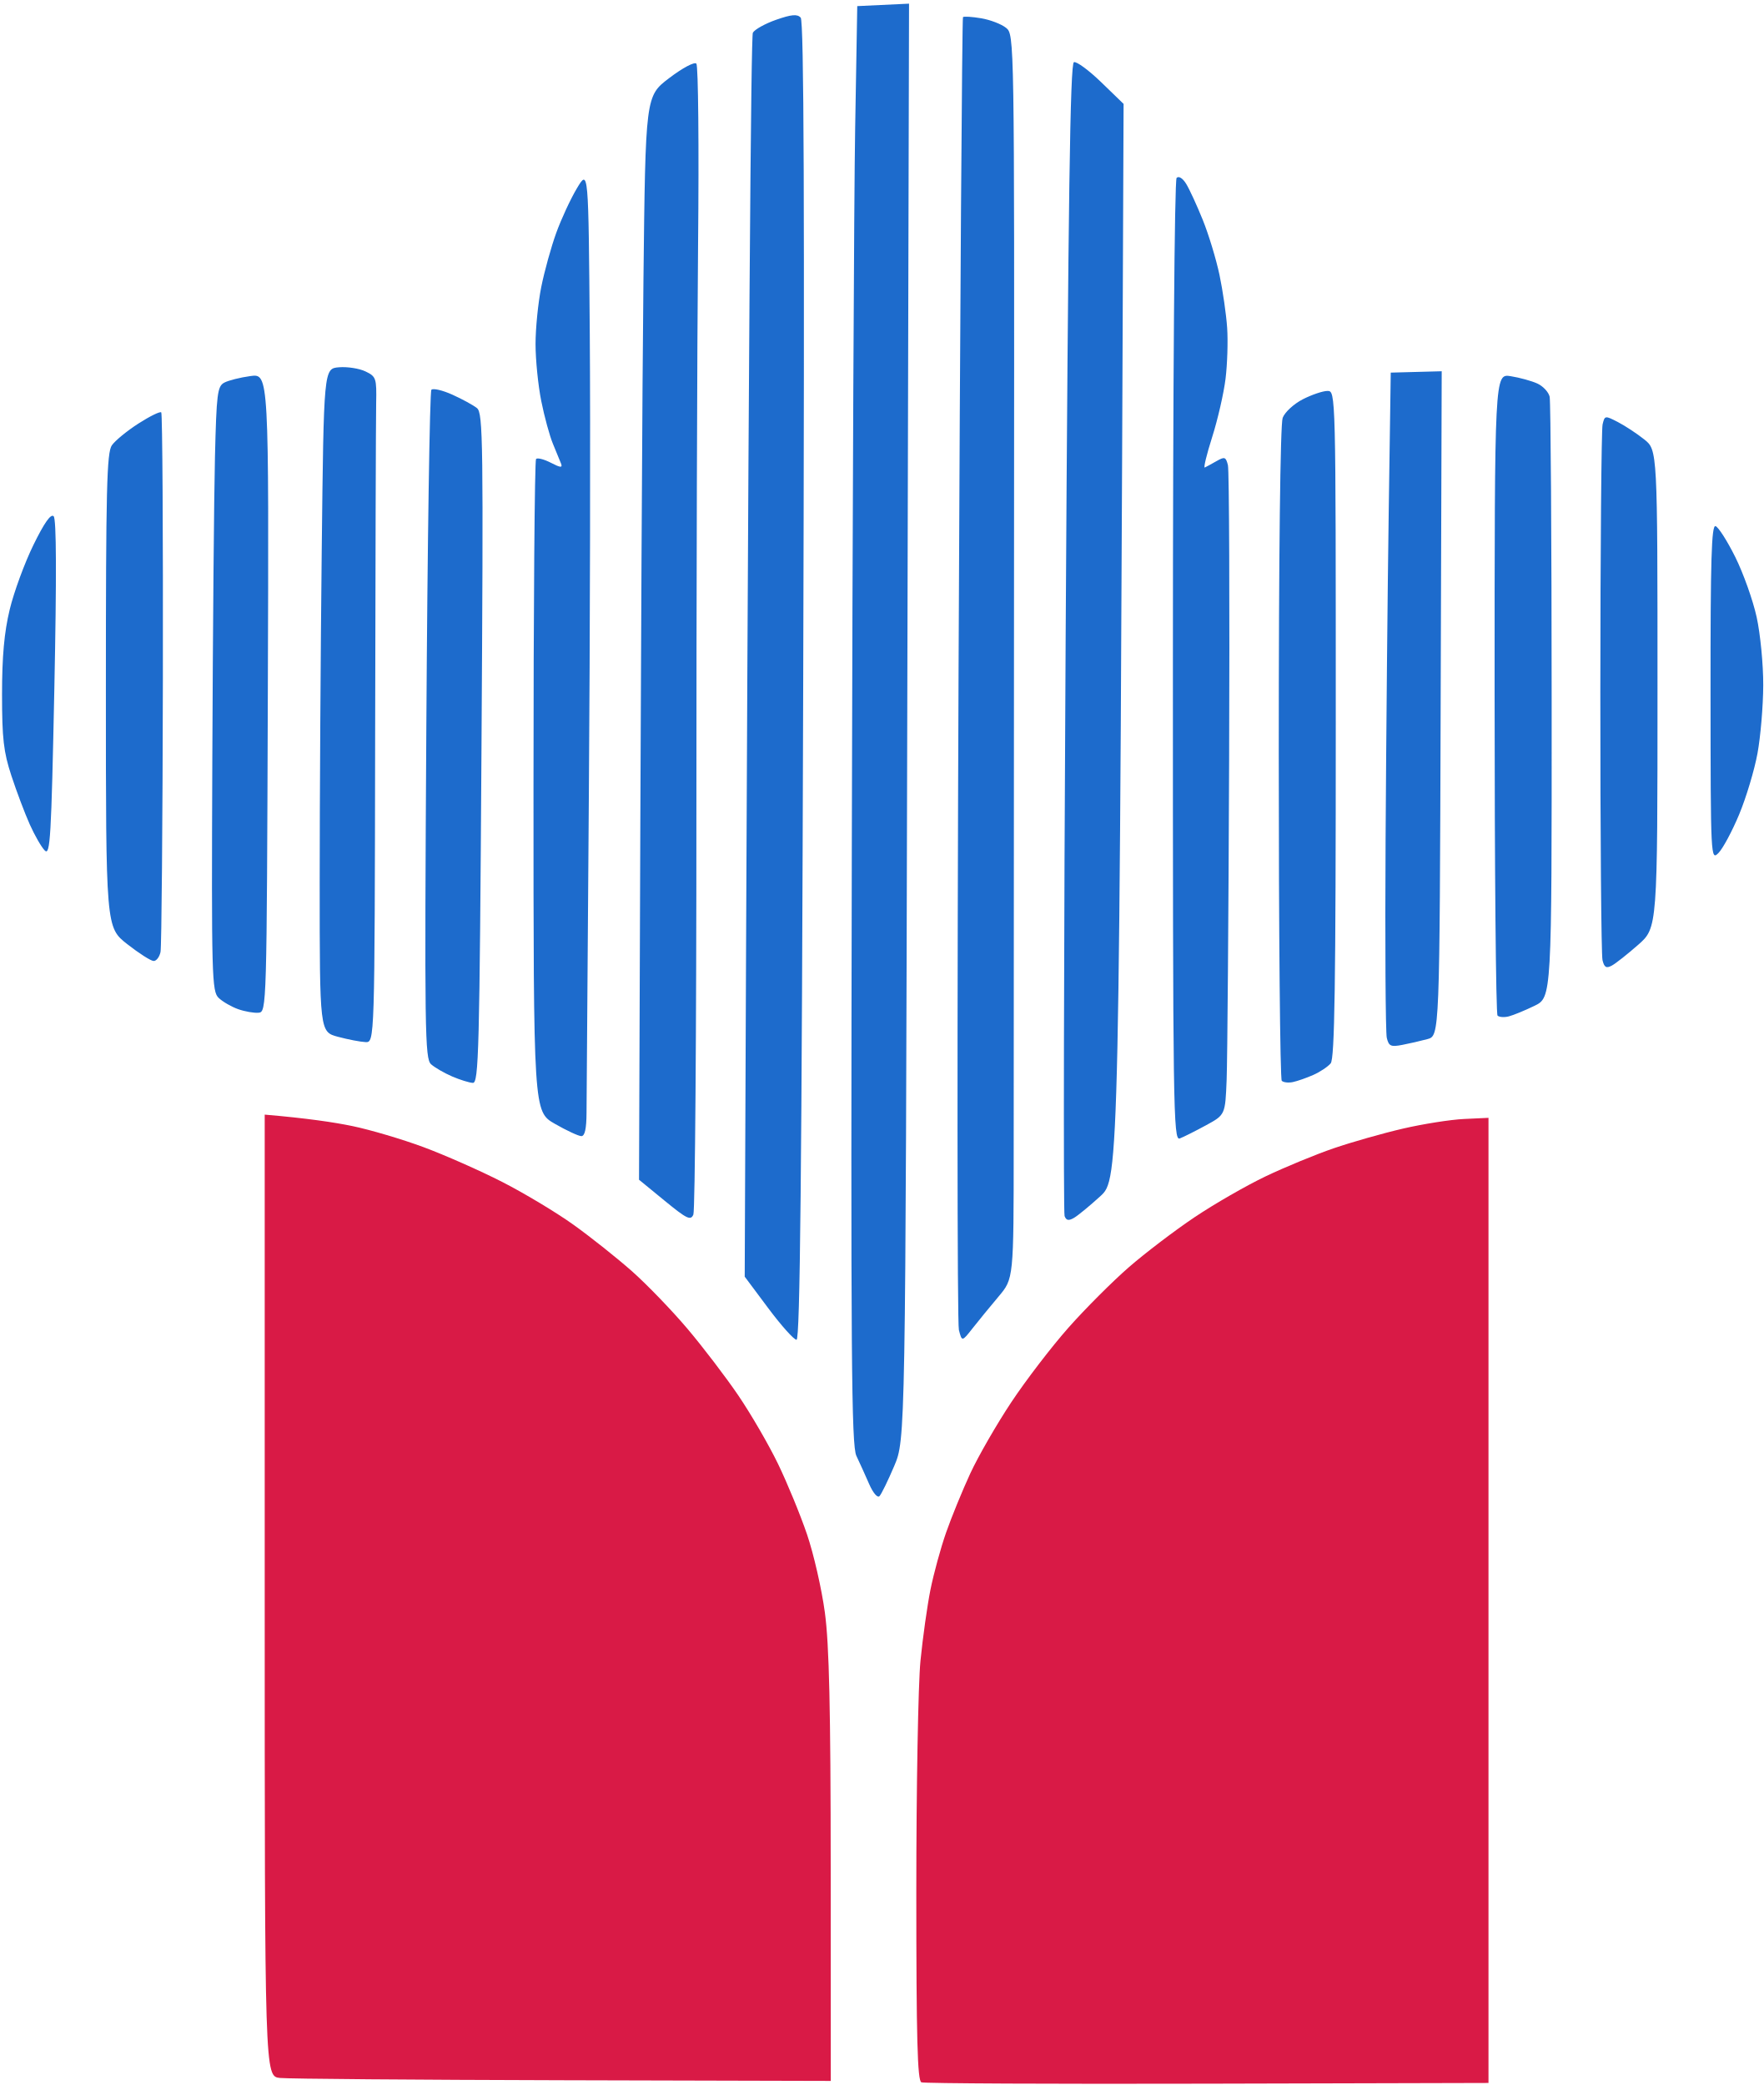
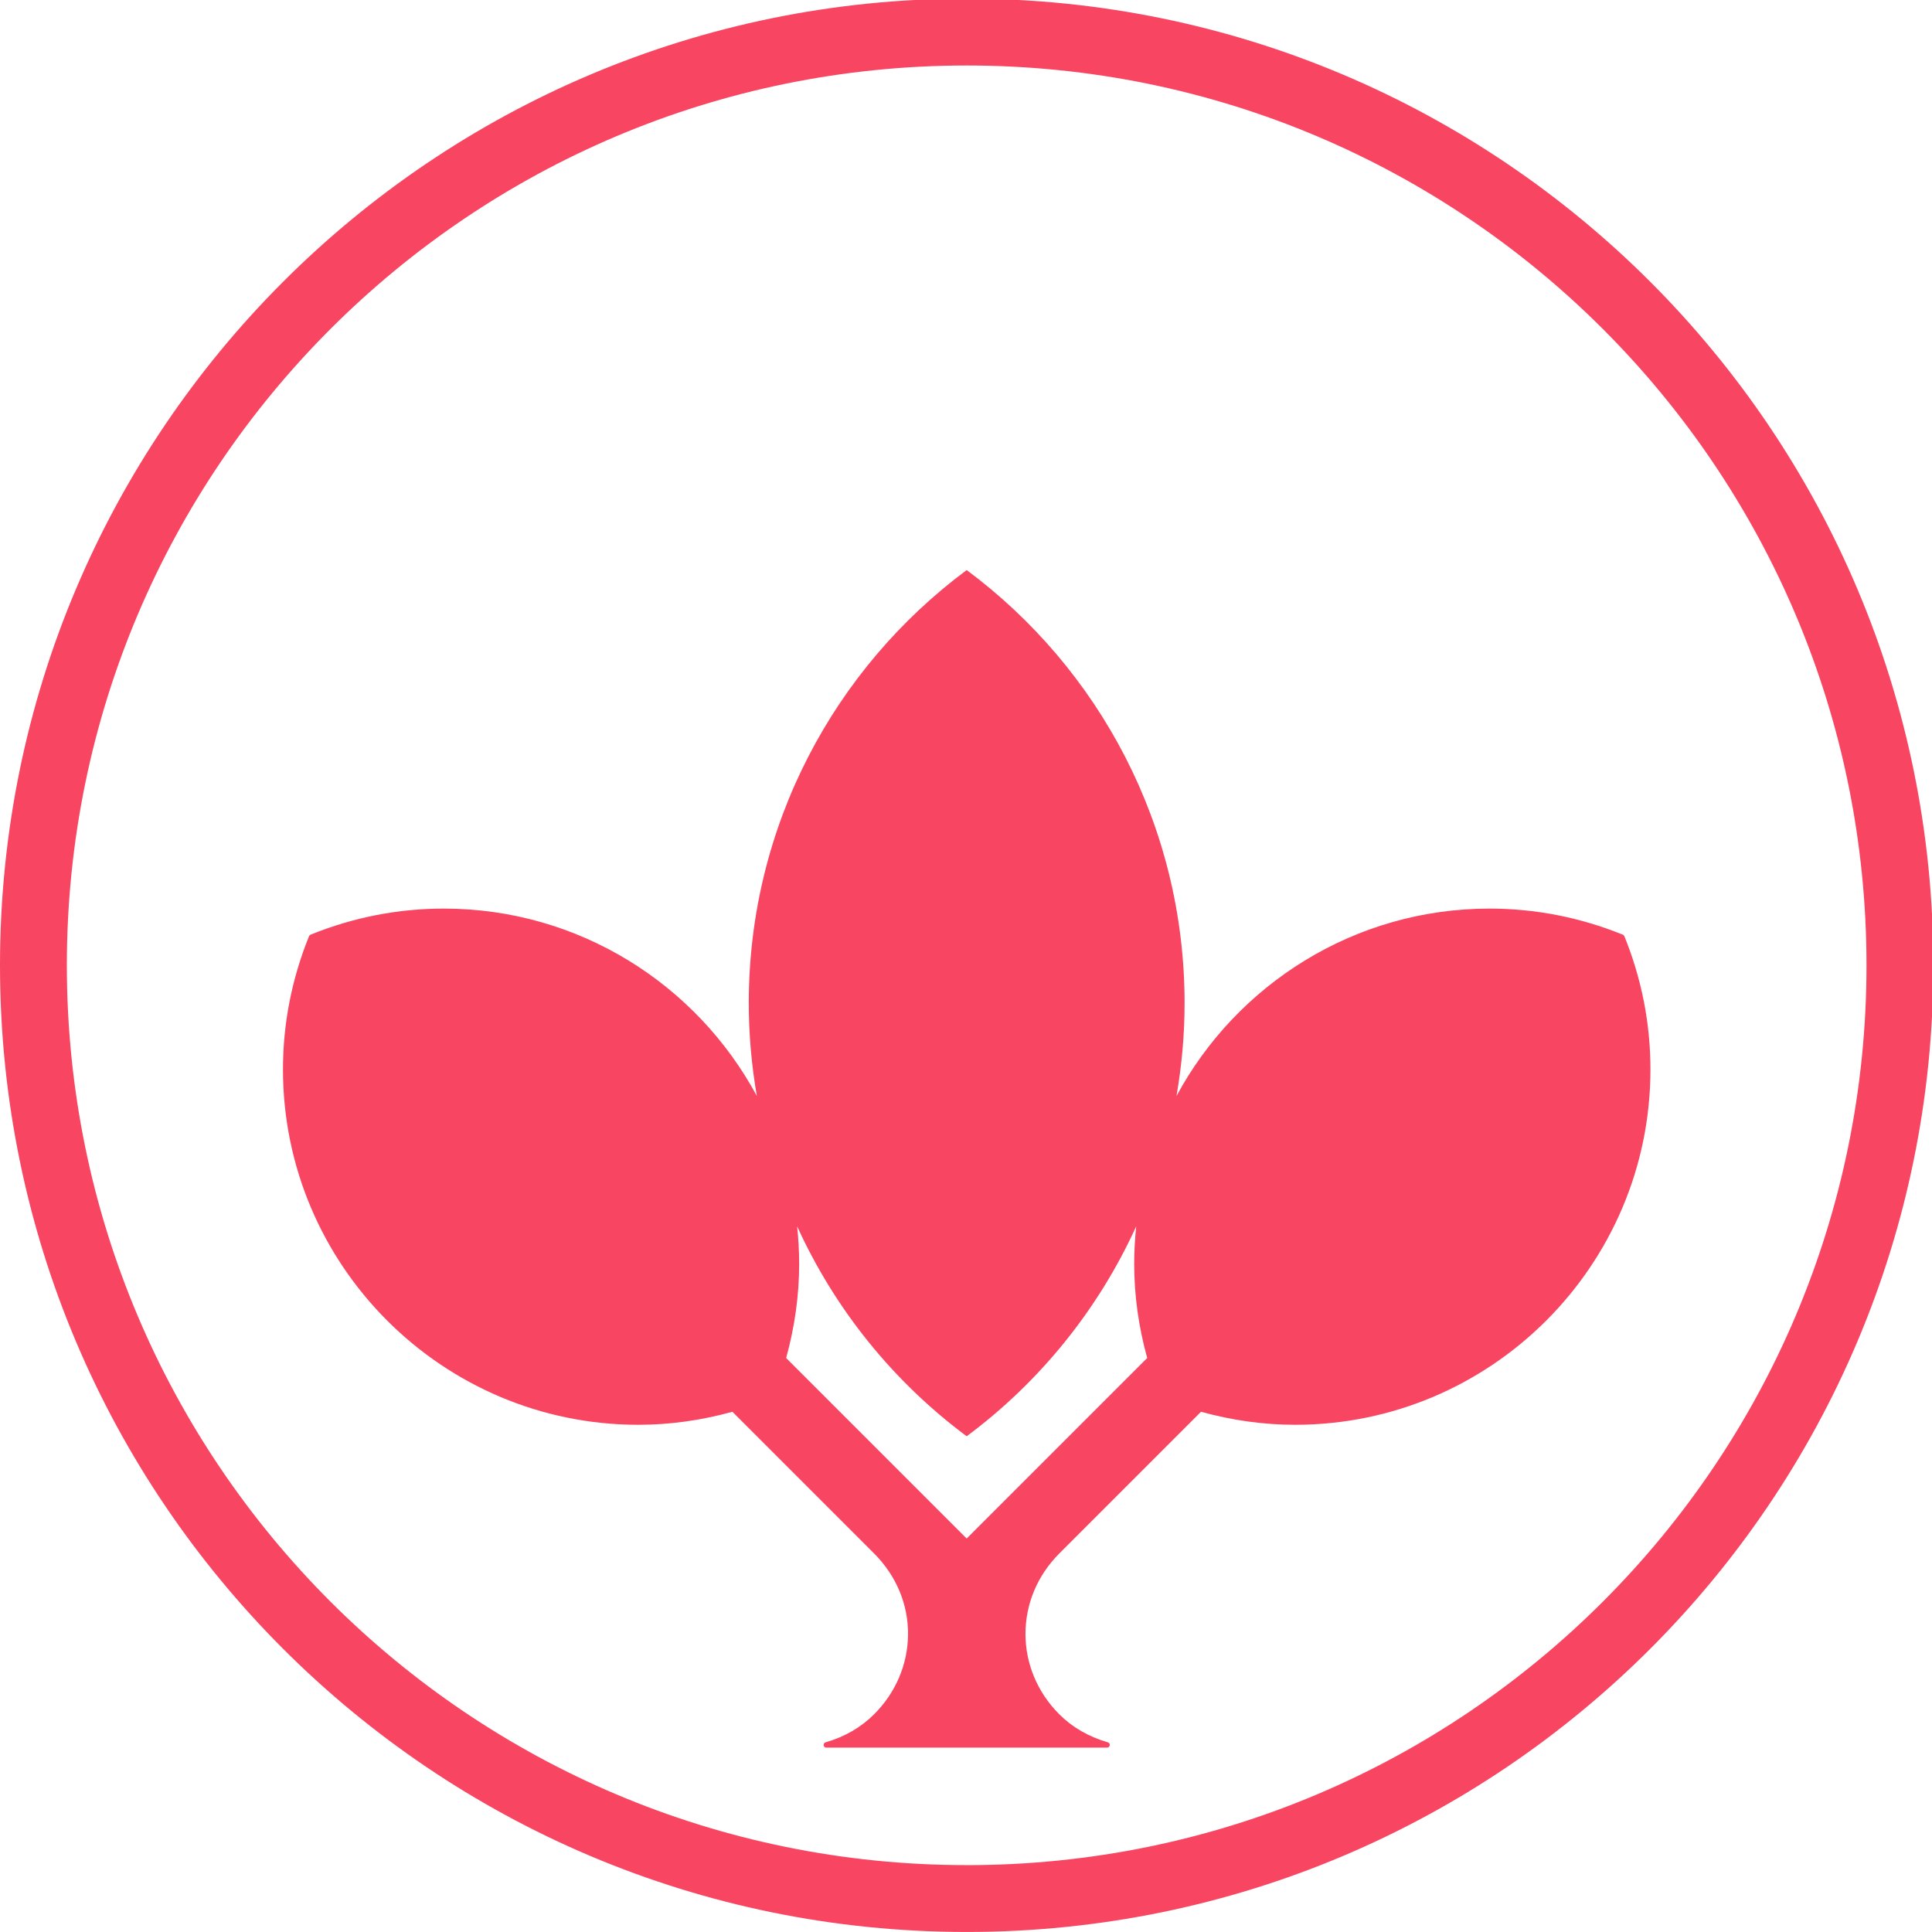
- <svg xmlns="http://www.w3.org/2000/svg" width="433" height="512" viewBox="0 0 433 512">
-   <path id="Shape" fill="#d91a46" fill-rule="evenodd" stroke="none" d="M 365.5 274.5 L 365.5 511.5 L 296.5 511.675 C 258.55 511.771 226.938 511.621 226.25 511.341 C 225.275 510.945 225 500.634 225 464.523 C 225 439.052 225.46 413.552 226.021 407.856 C 226.583 402.16 227.688 394.287 228.477 390.359 C 229.265 386.432 230.99 380.132 232.308 376.359 C 233.627 372.587 236.299 366.054 238.245 361.842 C 240.192 357.631 244.726 349.756 248.32 344.342 C 251.915 338.929 258.232 330.689 262.357 326.031 C 266.483 321.373 273.153 314.695 277.179 311.193 C 281.206 307.69 288.474 302.159 293.33 298.902 C 298.187 295.645 306.042 291.128 310.787 288.863 C 315.531 286.599 323.033 283.505 327.457 281.988 C 331.88 280.471 339.55 278.292 344.5 277.145 C 349.45 275.998 356.2 274.934 359.5 274.78 L 365.5 274.5 Z M 65 273.71 C 75.462 274.601 82.1 275.605 86.5 276.515 C 90.9 277.425 98.775 279.757 104 281.696 C 109.225 283.636 117.926 287.484 123.335 290.248 C 128.744 293.012 136.619 297.744 140.835 300.764 C 145.051 303.785 151.5 308.911 155.166 312.156 C 158.832 315.402 164.963 321.757 168.79 326.279 C 172.618 330.8 178.265 338.207 181.34 342.738 C 184.416 347.27 188.781 354.797 191.04 359.466 C 193.3 364.135 196.498 371.902 198.146 376.727 C 199.794 381.552 201.776 390.225 202.551 396 C 203.61 403.883 203.966 419.524 203.98 458.75 L 204 511 L 138.25 510.832 C 102.087 510.739 70.812 510.487 68.75 510.272 C 65 509.879 65 509.879 65 391.795 L 65 273.71 Z" />
-   <path id="path1" fill="#1d6bcc" fill-rule="evenodd" stroke="none" d="M 210.5 1.5 L 223.215 0.899 L 222.775 177.199 C 222.335 353.5 222.335 353.5 219.575 360 C 218.057 363.575 216.43 366.903 215.961 367.396 C 215.474 367.907 214.377 366.617 213.409 364.396 C 212.475 362.253 211.068 359.15 210.284 357.5 C 209.064 354.935 208.901 333.258 209.163 208 C 209.332 127.425 209.701 48 209.985 31.5 L 210.5 1.5 Z M 182.865 313.5 C 183.791 77.9 184.422 8.841 184.866 8.036 C 185.31 7.231 187.884 5.799 190.586 4.855 C 194.349 3.541 195.759 3.415 196.607 4.319 C 197.411 5.177 197.581 49.765 197.229 167.25 C 196.865 288.513 196.455 329 195.59 329 C 194.955 329 191.833 325.513 188.65 321.25 L 182.865 313.5 Z M 238.855 326.136 C 236.211 329.5 236.211 329.5 235.456 326.587 C 235.041 324.985 235.006 251.885 235.379 164.142 C 235.752 76.4 236.239 4.428 236.461 4.206 C 236.683 3.983 238.694 4.11 240.93 4.488 C 243.165 4.866 245.915 5.923 247.039 6.837 C 249.079 8.496 249.084 8.781 249.002 128.75 C 248.957 194.888 248.917 263.622 248.914 281.492 C 248.908 313.985 248.908 313.985 245.204 318.378 C 243.167 320.795 240.31 324.286 238.855 326.136 Z M 156.913 289.699 C 157.368 153.534 157.725 93.661 158 68.8 C 158.5 23.597 158.5 23.597 164.323 19.172 C 167.606 16.678 170.516 15.129 170.994 15.623 C 171.459 16.106 171.649 36.075 171.414 60 C 171.18 83.925 170.994 146.925 171.001 200 C 171.008 253.075 170.673 297.291 170.257 298.258 C 169.6 299.783 168.668 299.334 163.207 294.857 L 156.913 289.699 Z M 275.898 25.514 C 274.837 289.5 274.837 289.5 270.169 293.762 C 267.601 296.106 264.706 298.488 263.735 299.055 C 262.408 299.83 261.831 299.723 261.408 298.621 C 261.099 297.816 261.218 233.821 261.673 156.411 C 262.308 48.329 262.779 15.573 263.702 15.266 C 264.363 15.046 267.377 17.261 270.401 20.19 L 275.898 25.514 Z M 289.691 279.565 C 288.102 280.175 287.995 272.769 288.008 162.397 C 288.016 94.337 288.4 44.2 288.918 43.682 C 289.446 43.154 290.41 43.755 291.265 45.143 C 292.063 46.439 293.898 50.425 295.342 54 C 296.787 57.575 298.633 63.65 299.446 67.5 C 300.258 71.35 301.105 77.2 301.328 80.5 C 301.552 83.8 301.375 89.425 300.935 93 C 300.496 96.575 299.021 103.012 297.657 107.304 C 296.294 111.596 295.476 114.971 295.839 114.804 C 296.203 114.637 297.501 113.928 298.725 113.228 C 300.719 112.089 301.01 112.193 301.517 114.228 C 301.828 115.478 301.962 148 301.814 186.5 C 301.666 225 301.391 260.383 301.203 265.129 C 300.86 273.758 300.86 273.758 296.123 276.336 C 293.518 277.754 290.623 279.207 289.691 279.565 Z M 142.75 278.991 C 142.062 278.985 139.137 277.626 136.25 275.97 C 131 272.96 131 272.96 131 193.146 C 131 149.249 131.282 113.051 131.627 112.707 C 131.972 112.362 133.612 112.782 135.273 113.641 C 137.628 114.859 138.177 114.905 137.768 113.851 C 137.481 113.108 136.586 110.925 135.78 109 C 134.973 107.075 133.682 102.35 132.91 98.5 C 132.137 94.65 131.504 88.35 131.503 84.5 C 131.501 80.65 132.131 74.35 132.901 70.5 C 133.672 66.65 135.324 60.676 136.572 57.224 C 137.82 53.771 140.114 48.821 141.671 46.224 C 144.5 41.5 144.5 41.5 144.821 82 C 144.998 104.275 144.897 155.125 144.596 195 C 144.295 234.875 144.038 270.087 144.024 273.25 C 144.008 277.175 143.603 278.997 142.75 278.991 Z M 116.102 265.918 C 115.221 265.874 112.925 265.157 111 264.327 C 109.075 263.496 106.756 262.152 105.846 261.34 C 104.325 259.982 104.232 253.295 104.689 178.182 C 104.963 133.257 105.521 96.147 105.929 95.715 C 106.337 95.283 108.657 95.825 111.085 96.919 C 113.513 98.014 116.232 99.501 117.127 100.225 C 118.613 101.427 118.708 108.64 118.229 183.77 C 117.753 258.347 117.555 265.992 116.102 265.918 Z M 317.488 265.714 C 316.381 265.95 315.144 265.81 314.738 265.404 C 314.332 264.999 314 228.771 314 184.898 C 314 136.372 314.376 104.142 314.96 102.606 C 315.491 101.21 317.707 99.17 319.92 98.041 C 322.12 96.918 324.838 96 325.96 96 C 327.997 96 328 96.134 328 177.809 C 328 241.787 327.728 259.945 326.75 261.121 C 326.062 261.948 324.15 263.223 322.5 263.955 C 320.85 264.687 318.595 265.479 317.488 265.714 Z M 341.5 91.5 L 354.012 91.166 L 353.756 172.761 C 353.5 254.356 353.5 254.356 350.5 255.169 C 348.85 255.616 346.058 256.258 344.295 256.594 C 341.514 257.125 341.015 256.894 340.527 254.853 C 340.218 253.559 340.085 231.688 340.232 206.251 C 340.38 180.814 340.725 144.589 341 125.751 L 341.5 91.5 Z M 89.75 255.902 C 88.512 255.848 85.475 255.263 83 254.602 C 78.5 253.401 78.5 253.401 78.5 216.702 C 78.5 196.517 78.725 159.864 79 135.251 C 79.5 90.5 79.5 90.5 83.239 90.19 C 85.296 90.02 88.221 90.476 89.739 91.204 C 92.358 92.46 92.493 92.862 92.367 99.014 C 92.294 102.581 92.181 139.362 92.117 180.75 C 92 256 92 256 89.75 255.902 Z M 370.47 249.591 C 369.353 249.874 368.116 249.783 367.72 249.387 C 367.324 248.991 367 213.359 367 170.206 C 367 91.744 367 91.744 370.967 92.379 C 373.15 92.728 376.085 93.537 377.491 94.178 C 378.898 94.819 380.259 96.278 380.518 97.421 C 380.776 98.565 380.998 132.223 381.011 172.218 C 381.035 244.937 381.035 244.937 376.767 247.006 C 374.42 248.144 371.586 249.307 370.47 249.591 Z M 63.5 248.69 C 62.4 248.794 60.15 248.404 58.5 247.822 C 56.85 247.241 54.692 245.998 53.704 245.059 C 52.011 243.451 51.921 240.067 52.135 186.426 C 52.26 155.117 52.551 121.729 52.782 112.231 C 53.161 96.672 53.386 94.864 55.061 93.967 C 56.083 93.42 58.97 92.692 61.476 92.348 C 66.032 91.724 66.032 91.724 65.766 170.112 C 65.503 247.673 65.479 248.502 63.5 248.69 Z M 395.775 237.12 C 394.415 237.848 393.932 237.562 393.495 235.772 C 393.191 234.522 392.952 204.925 392.963 170 C 392.975 135.075 393.224 105.481 393.515 104.236 C 394.034 102.02 394.114 102.008 397.266 103.637 C 399.037 104.553 401.952 106.472 403.743 107.901 C 407 110.5 407 110.5 407 169.165 C 407 227.83 407 227.83 402.25 232.013 C 399.638 234.313 396.724 236.611 395.775 237.12 Z M 37.731 235.983 C 37.054 235.974 34.137 234.113 31.25 231.848 C 26 227.729 26 227.729 26 169.587 C 26 120.044 26.217 111.135 27.47 109.346 C 28.279 108.191 31.221 105.783 34.008 103.995 C 36.796 102.206 39.31 100.976 39.595 101.262 C 39.88 101.547 40.061 130.967 39.996 166.64 C 39.931 202.313 39.672 232.513 39.42 233.75 C 39.168 234.987 38.408 235.992 37.731 235.983 Z M 421.986 209.447 C 420.072 211.372 420.051 210.935 420.023 170.113 C 420.002 137.513 420.259 128.908 421.248 129.196 C 421.937 129.396 424.119 132.813 426.098 136.789 C 428.076 140.764 430.439 147.401 431.348 151.537 C 432.256 155.673 432.984 163.207 432.965 168.278 C 432.946 173.35 432.311 180.875 431.554 185 C 430.797 189.125 428.77 195.875 427.05 200 C 425.329 204.125 423.05 208.376 421.986 209.447 Z M 13.345 169.076 C 12.594 205.78 12.333 210.196 11 208.858 C 10.175 208.03 8.51 205.135 7.3 202.426 C 6.09 199.717 4.065 194.35 2.8 190.5 C 0.877 184.647 0.5 181.37 0.5 170.5 C 0.5 161.203 1.036 155.272 2.383 149.68 C 3.419 145.379 6.042 138.237 8.213 133.809 C 10.883 128.361 12.487 126.087 13.174 126.774 C 13.856 127.456 13.912 141.357 13.345 169.076 Z" />
+ <svg xmlns="http://www.w3.org/2000/svg" width="628" height="628" viewBox="0 0 628 628">
+   <path id="Path" fill="#f84561" stroke="none" d="M 527.98 304.3 C 527.892 304.082 527.718 303.908 527.5 303.82 C 513.62 298.19 499.04 295.34 484.18 295.34 C 440.22 295.34 401.94 320.04 382.42 356.27 C 384.12 346.46 385.05 336.38 385.05 326.08 C 385.05 268.41 357.2 217.25 314.22 185.3 C 271.24 217.26 243.39 268.41 243.39 326.08 C 243.39 336.38 244.32 346.46 246.02 356.27 C 226.51 320.03 188.22 295.34 144.26 295.34 C 129.39 295.34 114.82 298.19 100.94 303.82 C 100.722 303.908 100.548 304.082 100.46 304.3 C 94.83 318.19 91.98 332.76 91.98 347.62 C 91.98 411.31 143.8 463.13 207.49 463.13 C 217.64 463.13 227.92 461.71 238.07 458.9 L 284.14 504.97 C 291.33 512.16 295.25 521.53 295.16 531.34 C 295.07 541.01 291.16 550.21 284.13 557.23 C 279.88 561.48 274.56 564.56 268.34 566.35 C 267.92 566.47 267.66 566.88 267.72 567.31 C 267.78 567.74 268.15 568.06 268.59 568.06 L 359.86 568.06 C 360.3 568.06 360.67 567.74 360.73 567.31 C 360.79 566.88 360.53 566.47 360.11 566.35 C 353.89 564.55 348.57 561.48 344.32 557.23 C 329.67 542.57 329.67 519.62 344.32 504.97 L 390.39 458.9 C 400.53 461.7 410.82 463.13 420.97 463.13 C 484.66 463.13 536.48 411.31 536.48 347.62 C 536.48 332.76 533.63 318.18 528 304.3 Z M 314.22 500.1 L 255.54 441.42 C 258.34 431.28 259.77 420.99 259.77 410.84 C 259.77 406.71 259.53 402.64 259.11 398.62 C 271.426 425.654 290.385 449.13 314.22 466.86 C 337.91 449.25 356.96 425.77 369.33 398.62 C 368.91 402.64 368.67 406.71 368.67 410.84 C 368.67 420.99 370.09 431.28 372.9 441.42 L 314.22 500.1 Z" />
+   <path id="path1" fill="#f84561" stroke="none" d="M 314.22 -0.45 C 140.68 -0.45 0 140.23 0 313.77 C 0 487.31 140.68 627.99 314.22 627.99 C 487.76 627.99 628.44 487.31 628.44 313.77 C 628.44 140.23 487.76 -0.45 314.22 -0.45 Z M 314.22 606.26 C 152.68 606.26 21.73 475.31 21.73 313.77 C 21.73 152.23 152.69 21.29 314.22 21.29 C 475.75 21.29 606.71 152.24 606.71 313.78 C 606.71 475.32 475.76 606.27 314.22 606.27 Z" />
</svg>
